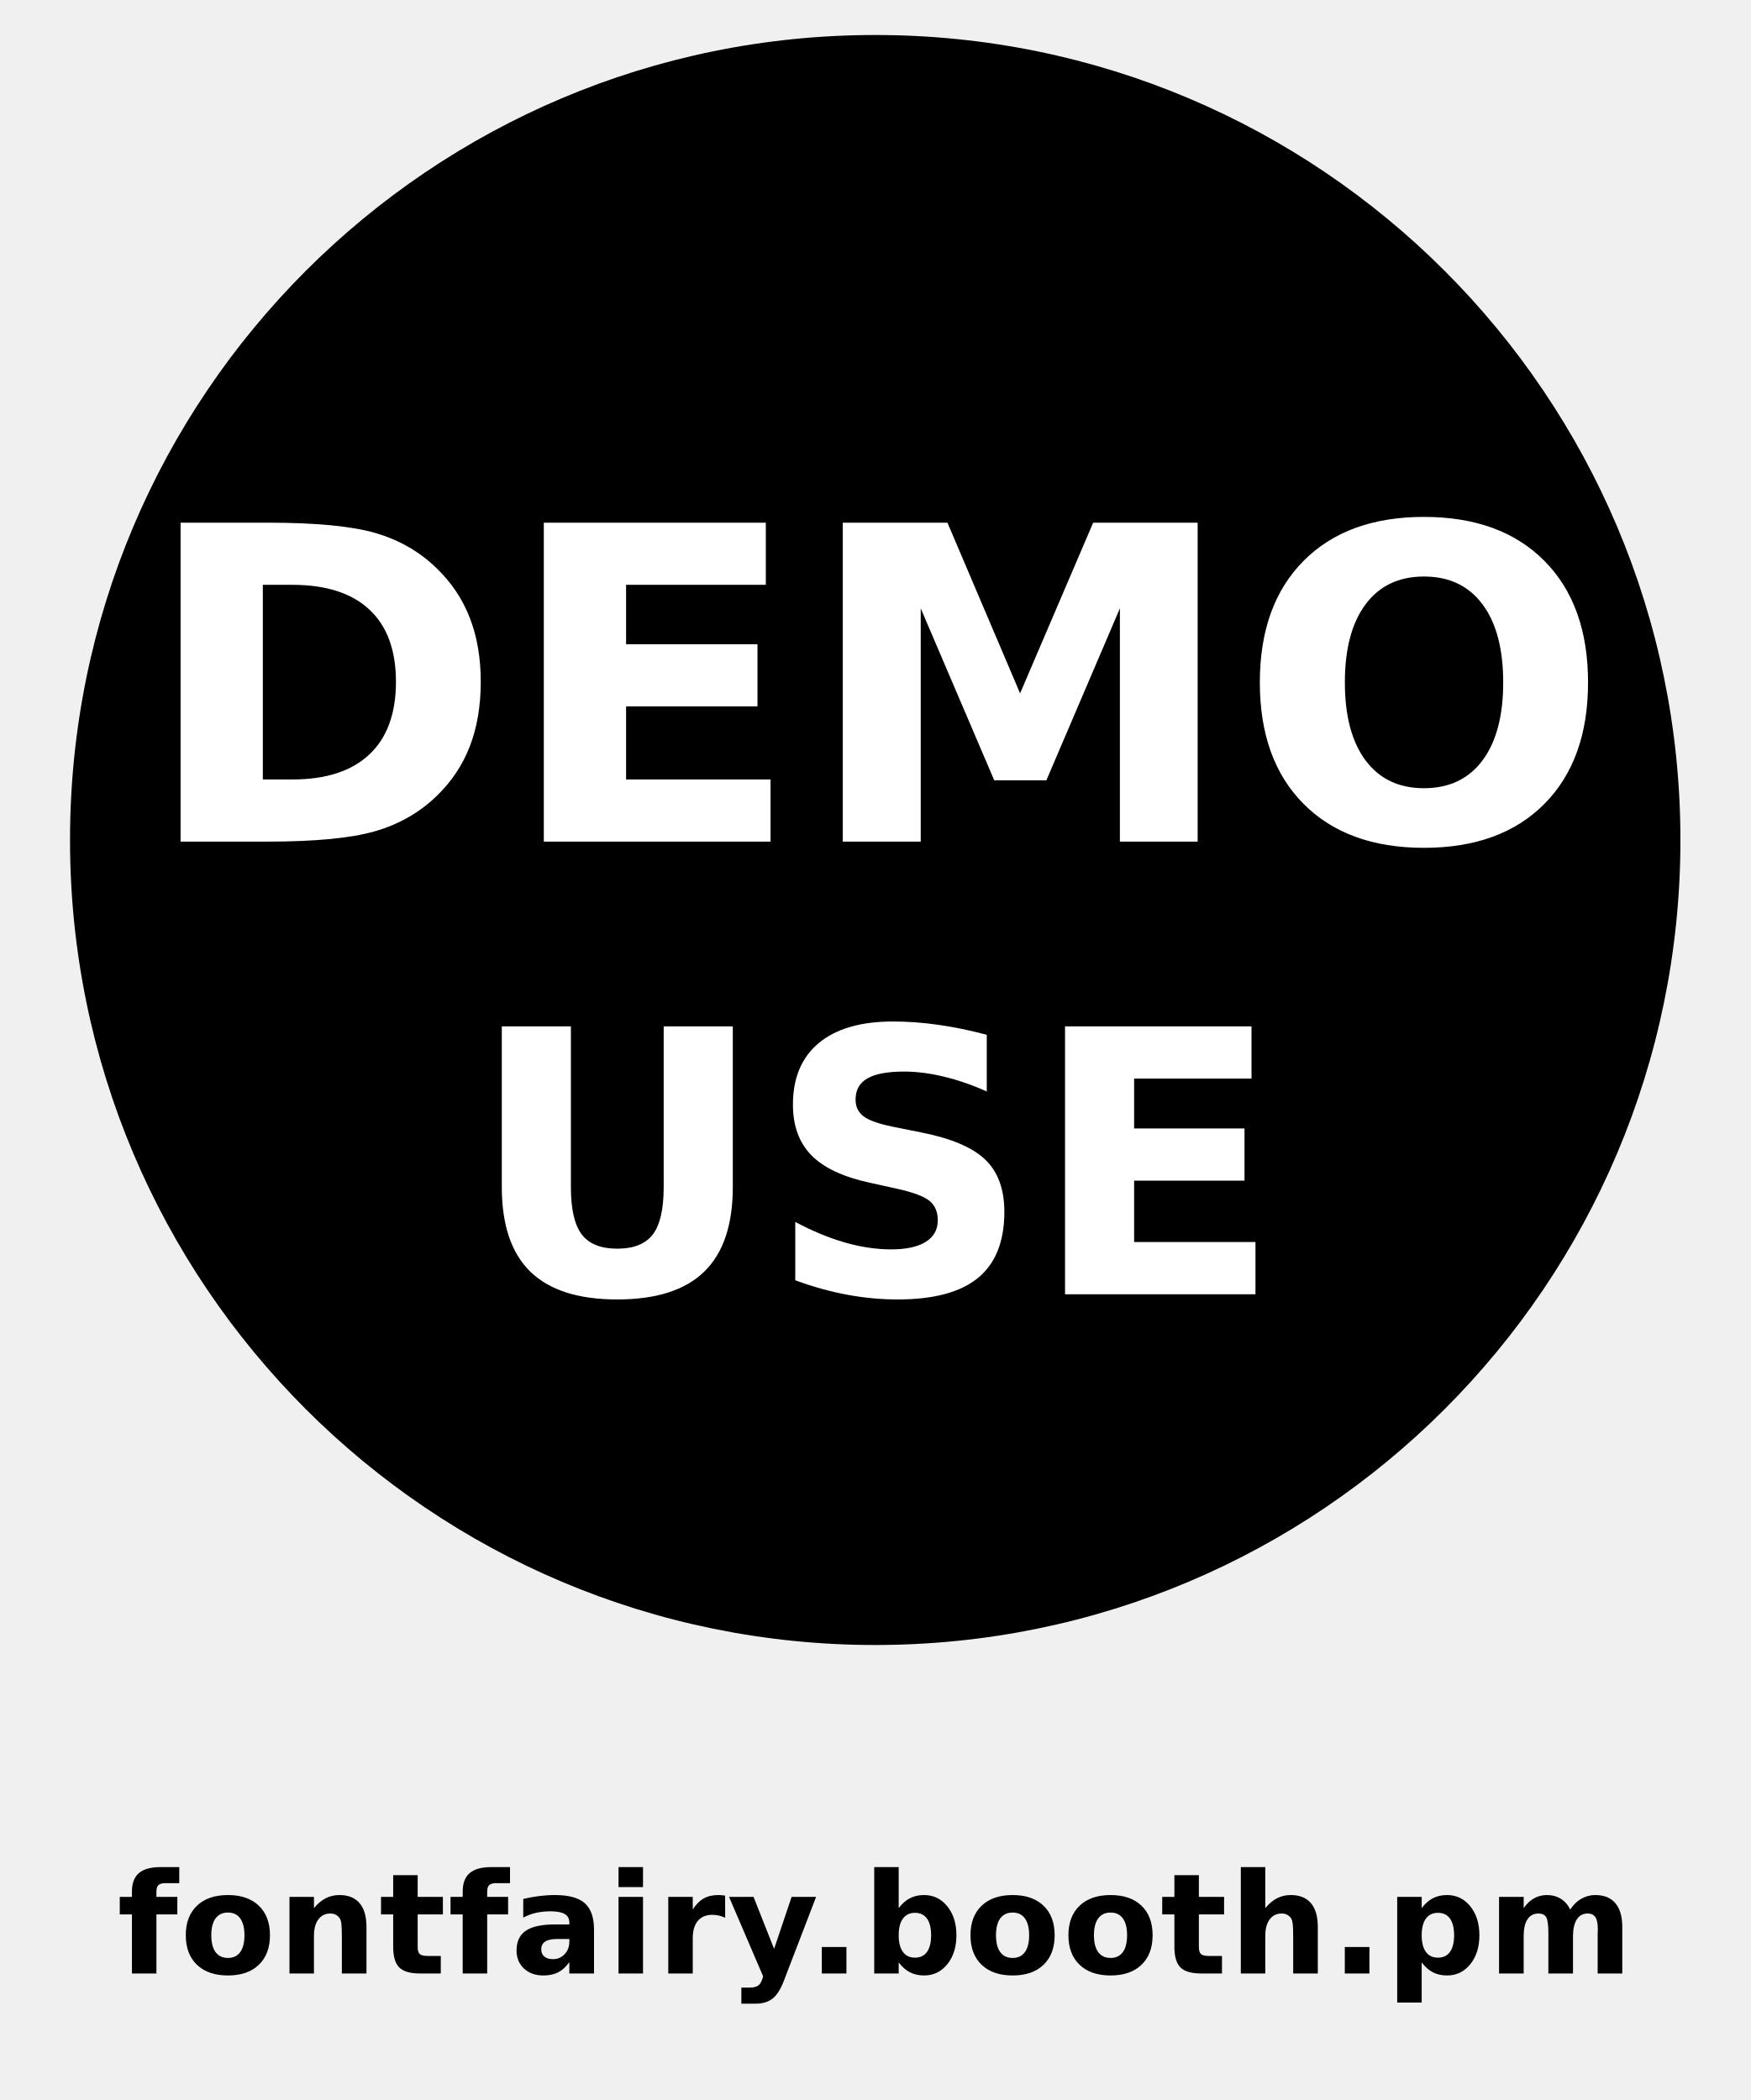
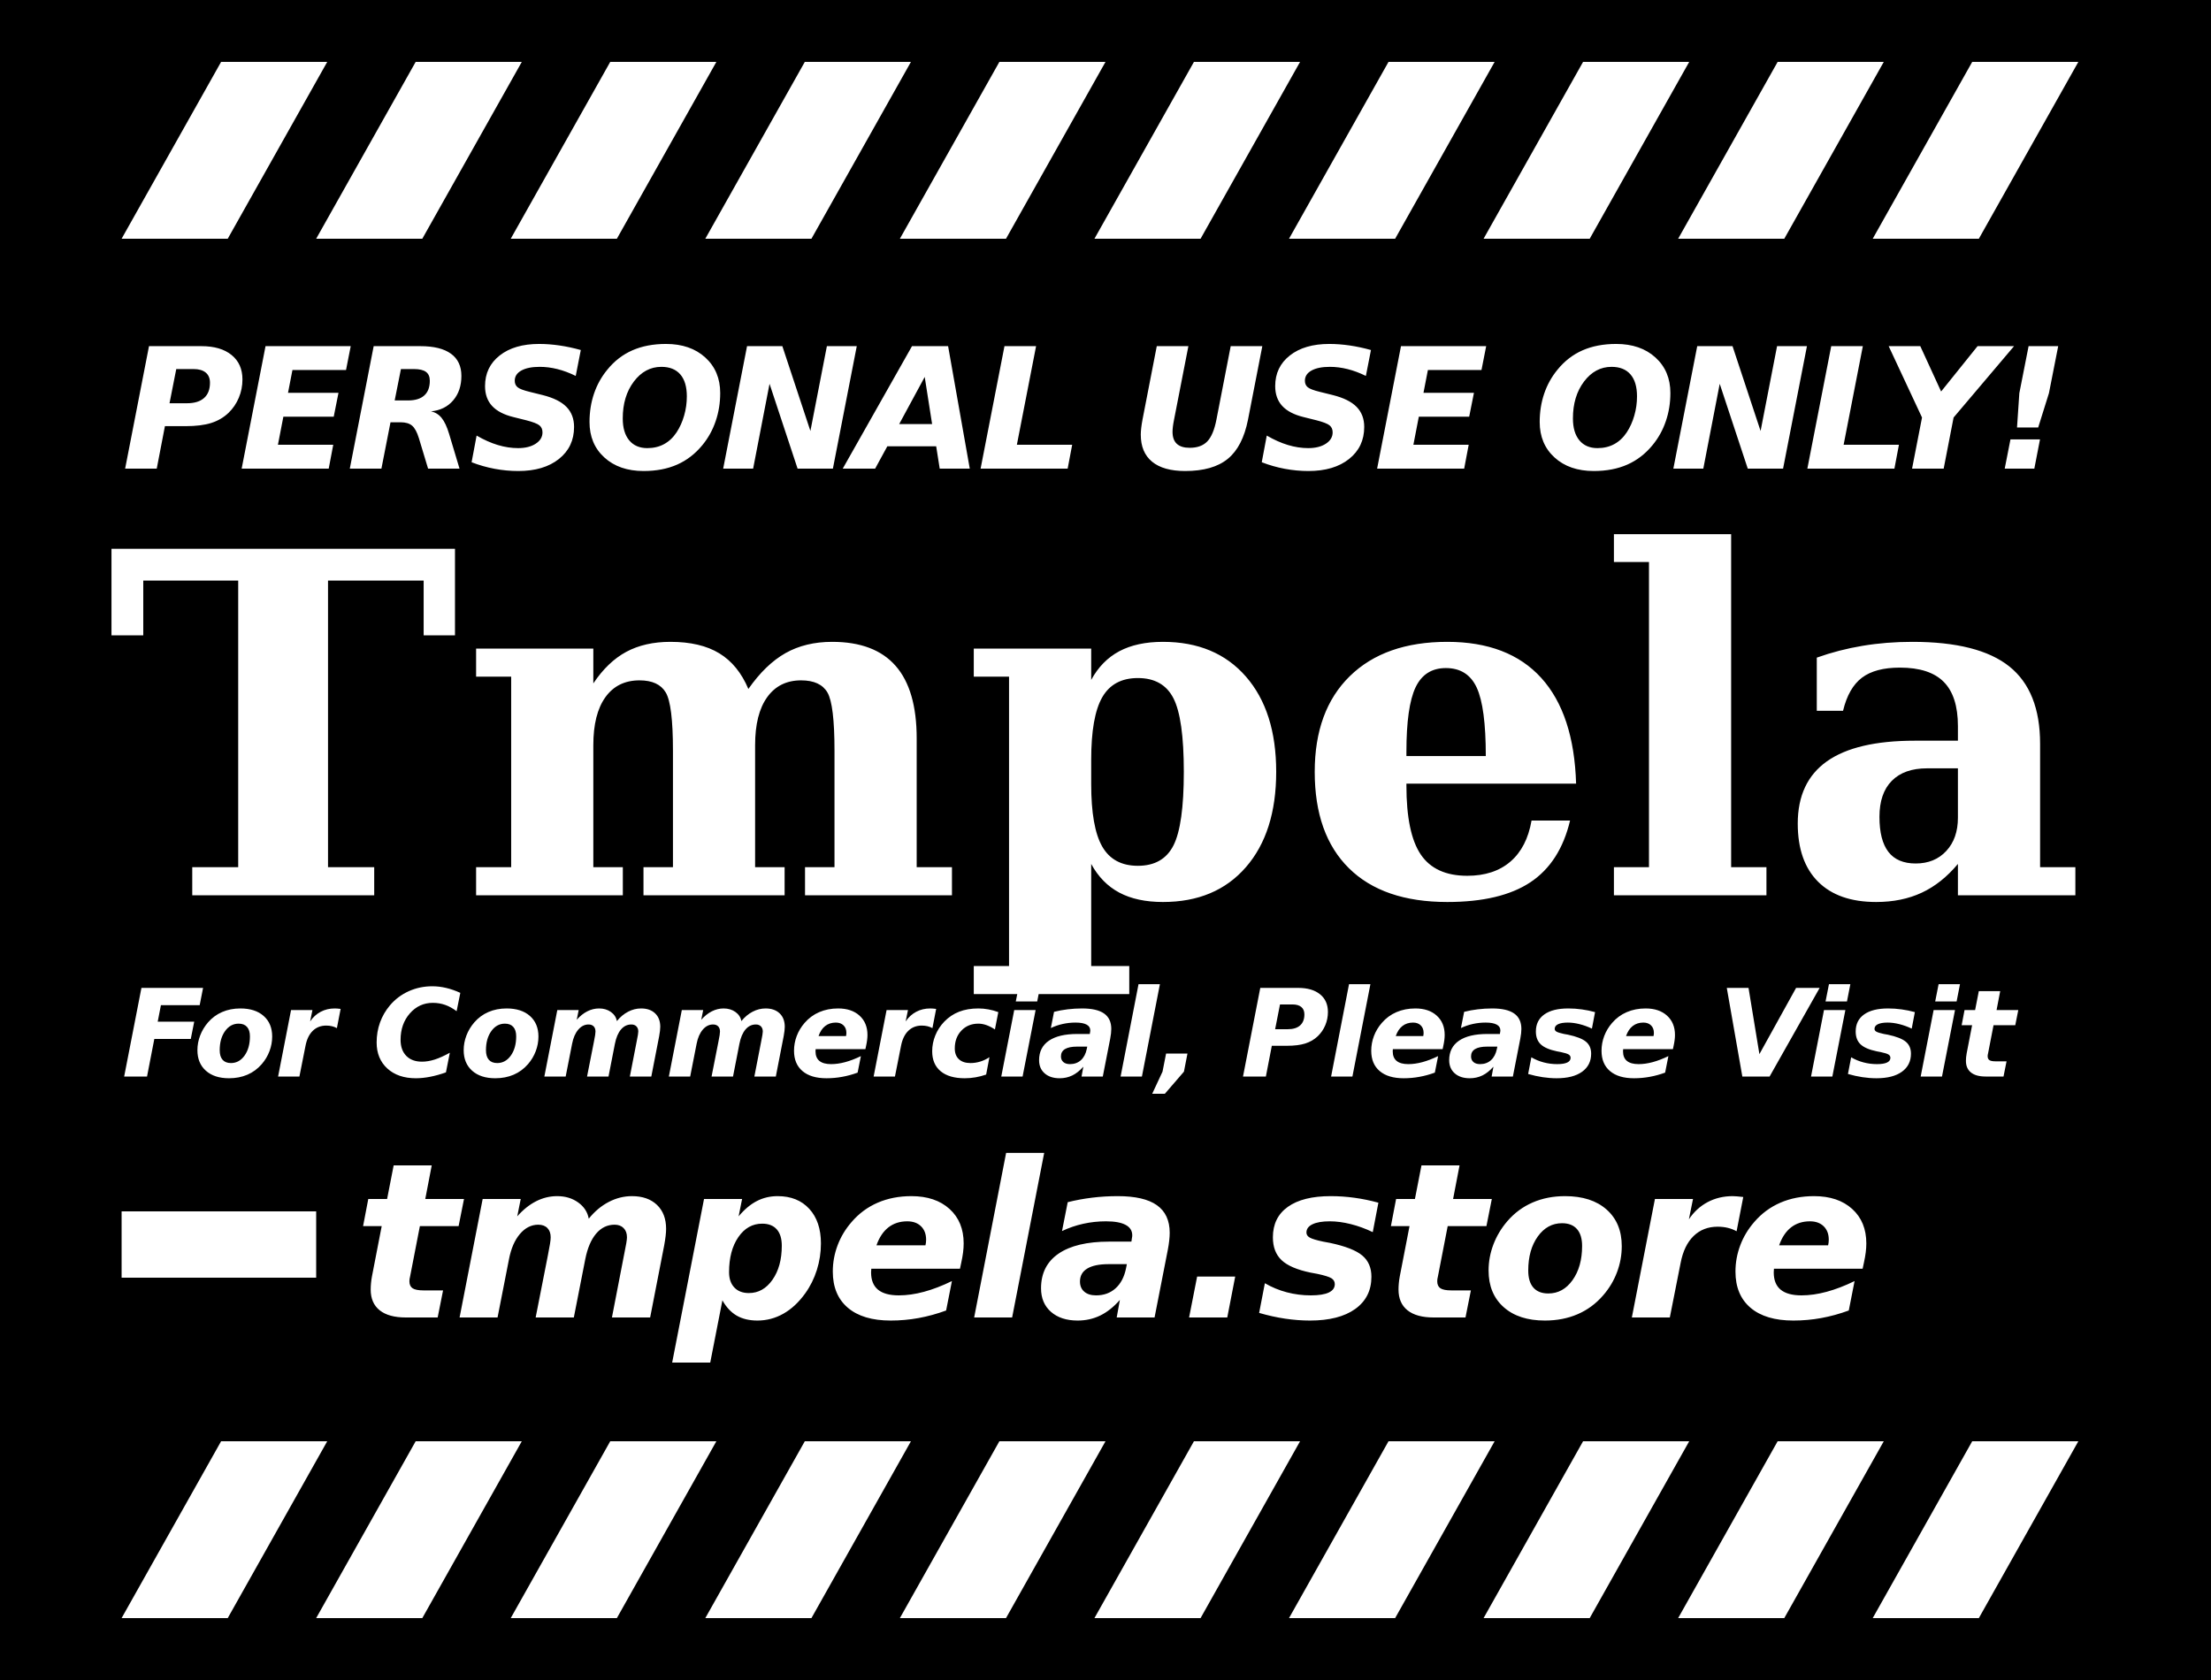
- <svg xmlns="http://www.w3.org/2000/svg" width="1000" height="1200" viewBox="0 0 1000 1200">
-   <circle cx="500" cy="480" r="460" fill="#000000" />
-   <text x="500" y="410" text-anchor="middle" dominant-baseline="middle" font-family="DejaVu Sans, Liberation Sans, Noto Sans, sans-serif" font-size="250" font-weight="700" fill="#ffffff">DEMO</text>
-   <text x="500" y="680" text-anchor="middle" dominant-baseline="middle" font-family="DejaVu Sans, Liberation Sans, Noto Sans, sans-serif" font-size="210" font-weight="700" fill="#ffffff">USE</text>
-   <text x="500" y="1105" text-anchor="middle" dominant-baseline="middle" font-family="DejaVu Sans, Liberation Sans, Noto Sans, sans-serif" font-size="80" font-weight="700" letter-spacing="1" fill="#000000">fontfairy.booth.pm</text>
+ <svg xmlns="http://www.w3.org/2000/svg" width="1000" height="760" viewBox="0 0 1000 760">
+   <rect x="0" y="0" width="1000" height="760" fill="#000000" />
+   <g fill="#ffffff">
+     <polygon points="55,108 100,28 148,28 103,108" />
+     <polygon points="143,108 188,28 236,28 191,108" />
+     <polygon points="231,108 276,28 324,28 279,108" />
+     <polygon points="319,108 364,28 412,28 367,108" />
+     <polygon points="407,108 452,28 500,28 455,108" />
+     <polygon points="495,108 540,28 588,28 543,108" />
+     <polygon points="583,108 628,28 676,28 631,108" />
+     <polygon points="671,108 716,28 764,28 719,108" />
+     <polygon points="759,108 804,28 852,28 807,108" />
+     <polygon points="847,108 892,28 940,28 895,108" />
+     <text x="55" y="212" font-family="DejaVu Sans, Liberation Sans, Noto Sans, sans-serif" font-size="76" font-style="italic" font-weight="700" letter-spacing="-3">PERSONAL USE ONLY!</text>
+     <text x="48" y="405" font-family="DejaVu Serif, Liberation Serif, Noto Serif, serif" font-size="215" font-weight="700">Tmpela</text>
+     <text x="55" y="487" font-family="DejaVu Sans, Liberation Sans, Noto Sans, sans-serif" font-size="55" font-style="italic" font-weight="700" letter-spacing="-1">For Commercial, Please Visit</text>
+     <rect x="55" y="548" width="88" height="30" />
+     <text x="160" y="596" font-family="DejaVu Sans, Liberation Sans, Noto Sans, sans-serif" font-size="98" font-style="italic" font-weight="700" letter-spacing="-2">tmpela.store</text>
+     <polygon points="55,732 100,652 148,652 103,732" />
+     <polygon points="143,732 188,652 236,652 191,732" />
+     <polygon points="231,732 276,652 324,652 279,732" />
+     <polygon points="319,732 364,652 412,652 367,732" />
+     <polygon points="407,732 452,652 500,652 455,732" />
+     <polygon points="495,732 540,652 588,652 543,732" />
+     <polygon points="583,732 628,652 676,652 631,732" />
+     <polygon points="671,732 716,652 764,652 719,732" />
+     <polygon points="759,732 804,652 852,652 807,732" />
+     <polygon points="847,732 892,652 940,652 895,732" />
+   </g>
</svg>
